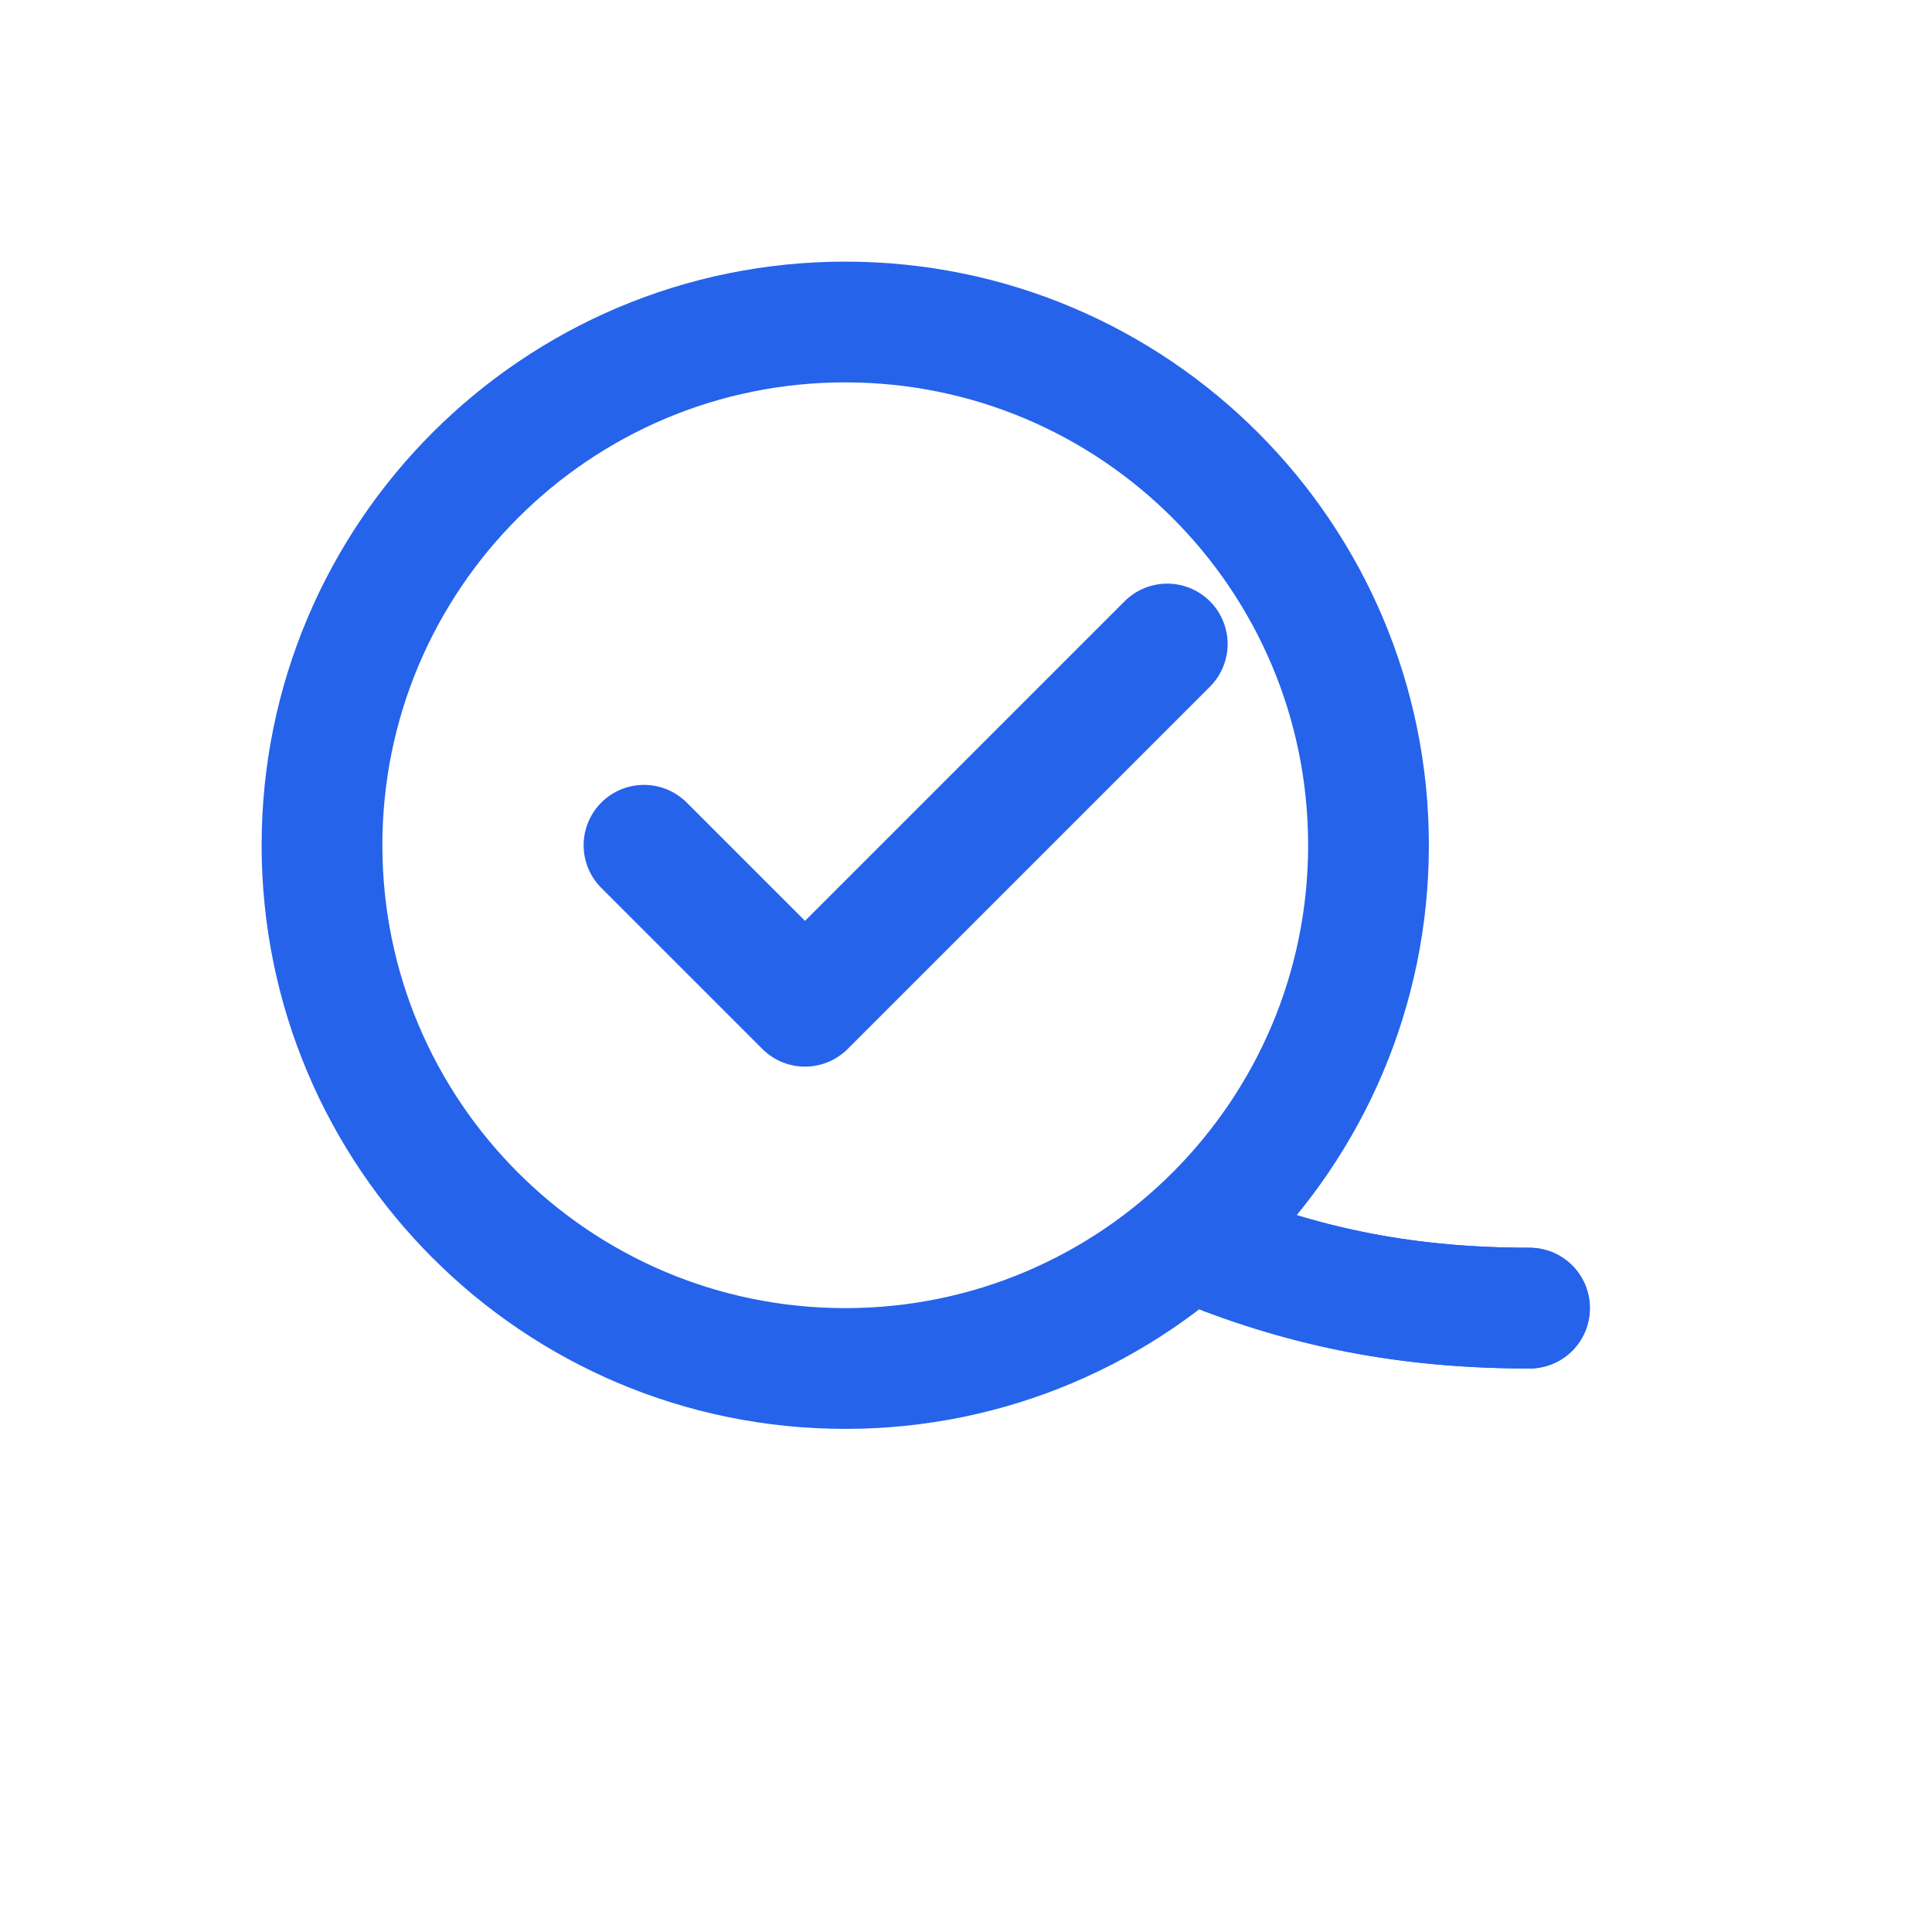
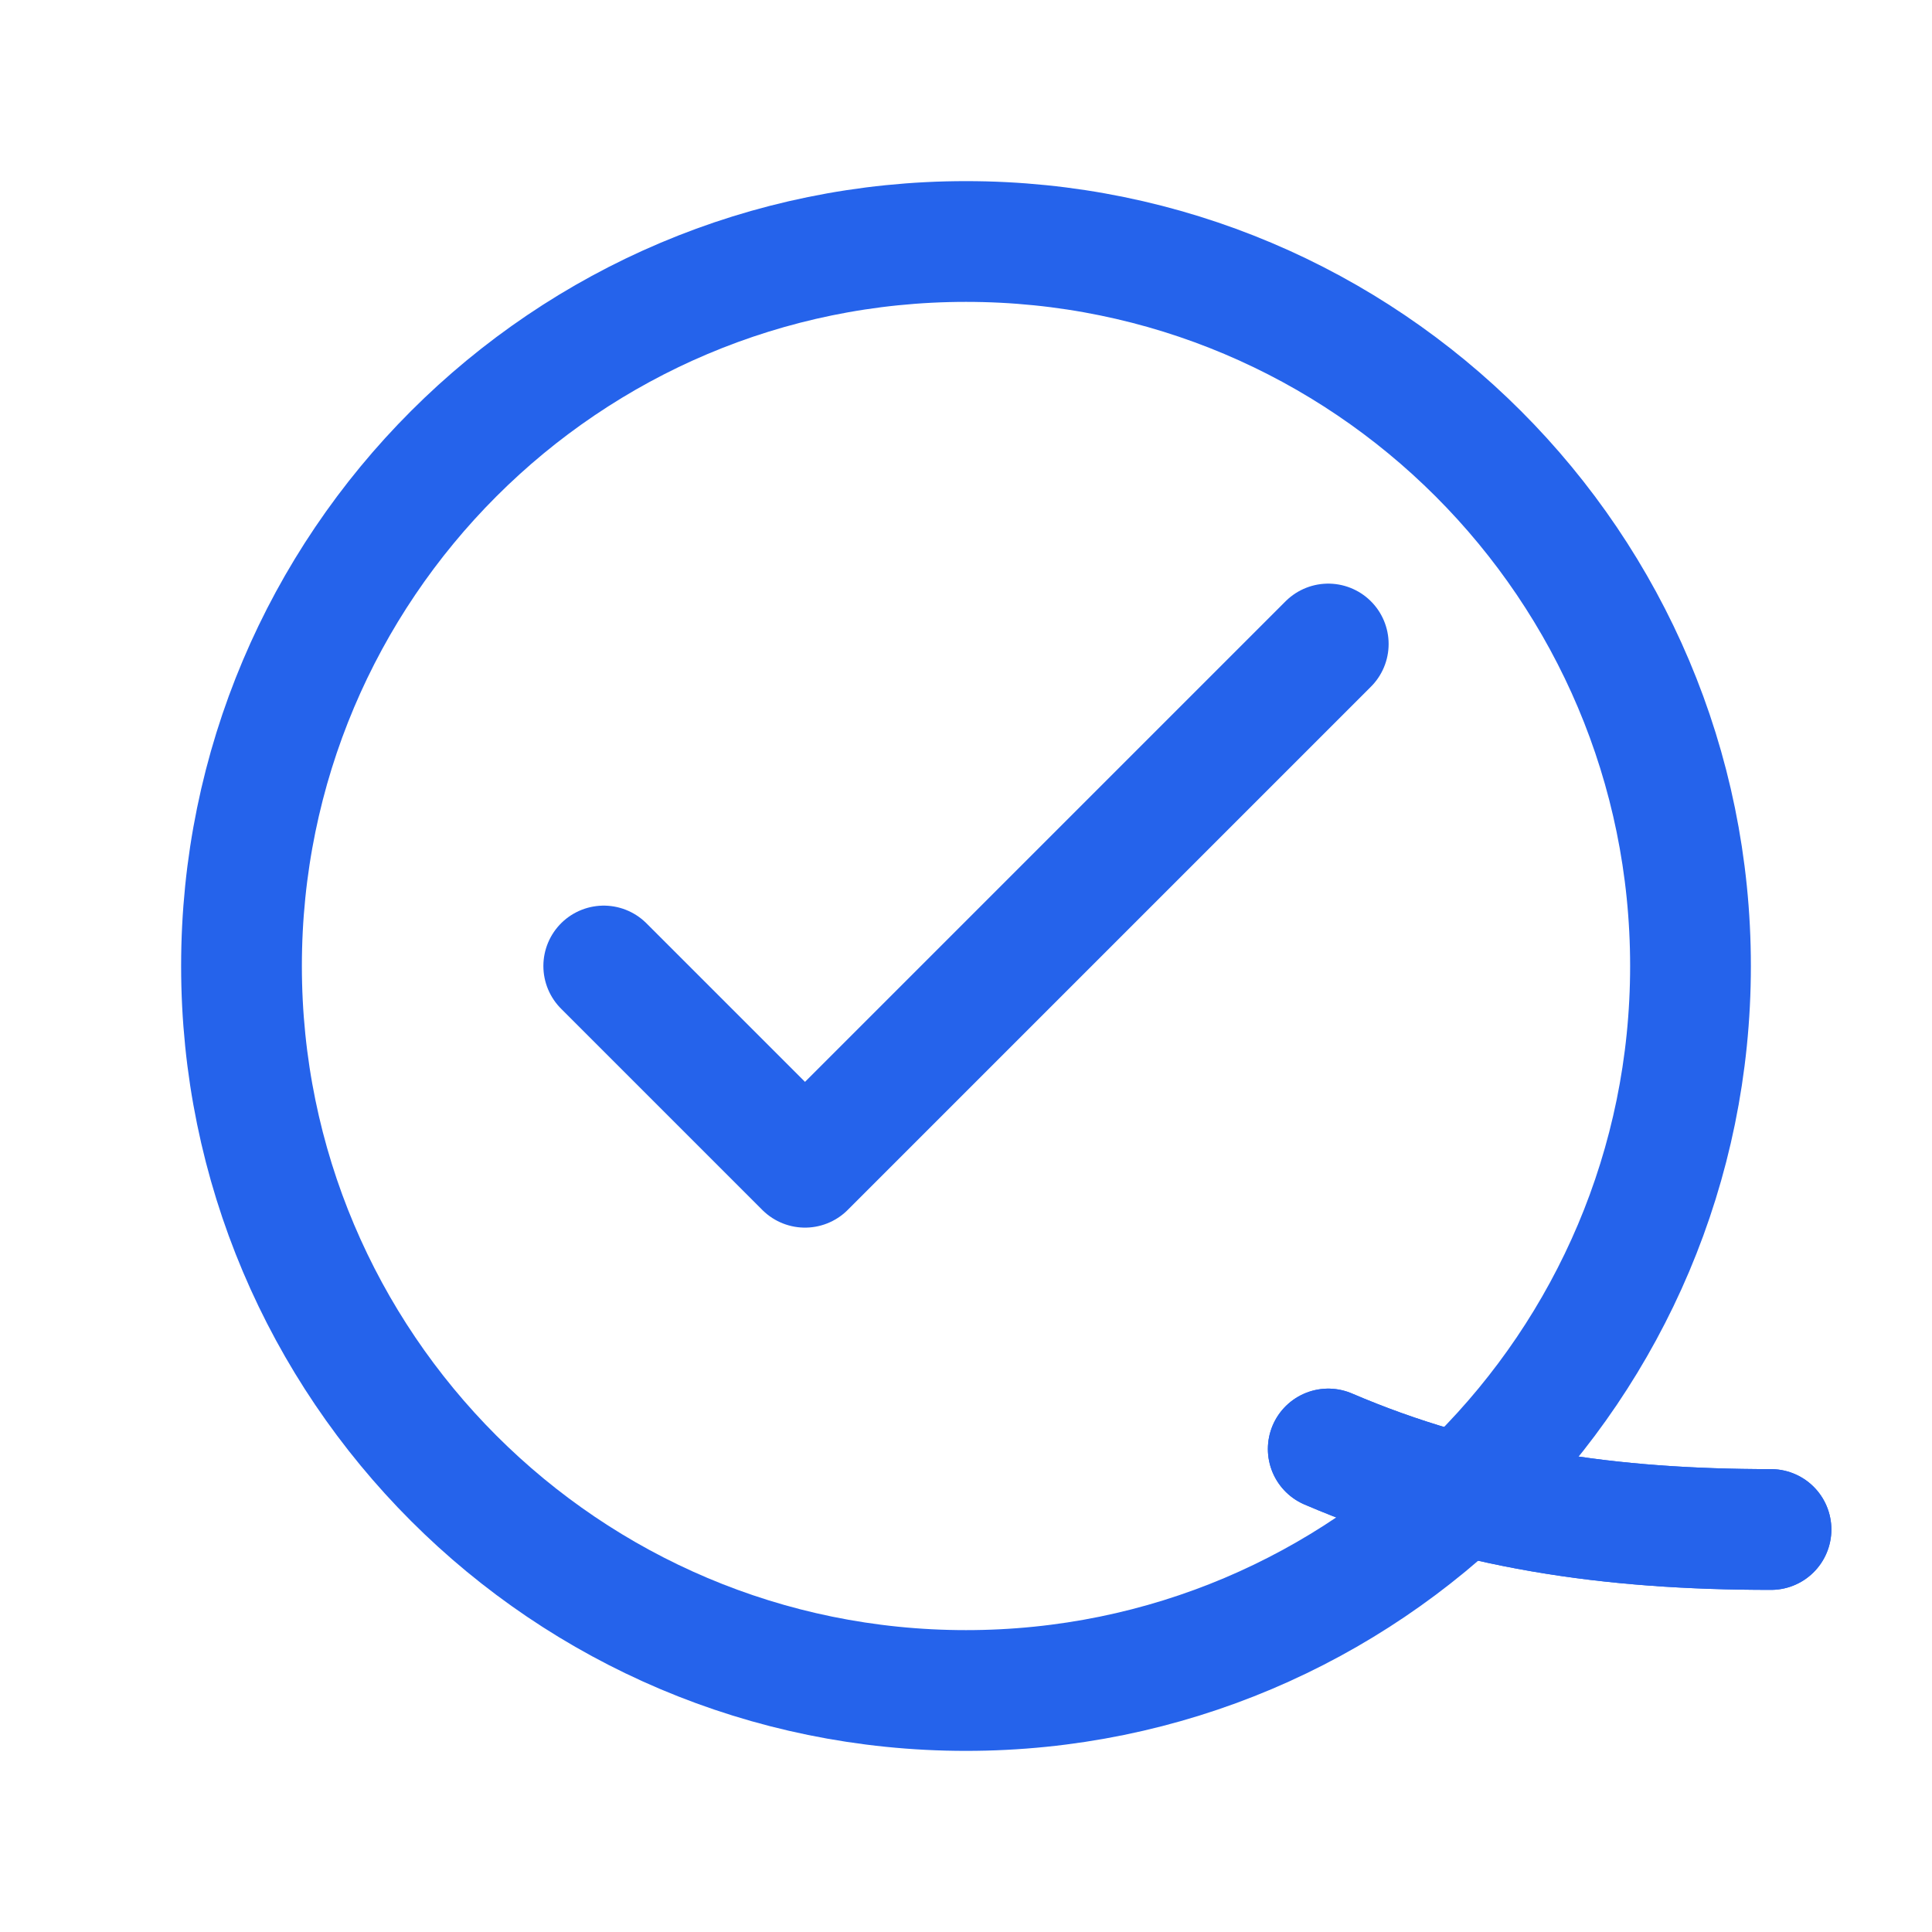
<svg xmlns="http://www.w3.org/2000/svg" viewBox="0 0 96 96" fill="none">
  <g stroke="#2563eb" stroke-width="6" stroke-linecap="round" stroke-linejoin="round">
-     <circle cx="42" cy="42" r="26" />
-     <path d="M32 42l8 8 18-18" />
-     <path d="M60 62c5 2 10 3 16 3" />
-     <path d="M76 65c-6 0-11-1-16-3" />
+     <circle cx="48" cy="48" r="36" />
+     <path d="M30 48l10 10 26-26" />
+     <path d="M66 72c7 3 14 4 22 4" />
+     <path d="M88 76c-8 0-15-1-22-4" />
  </g>
</svg>
